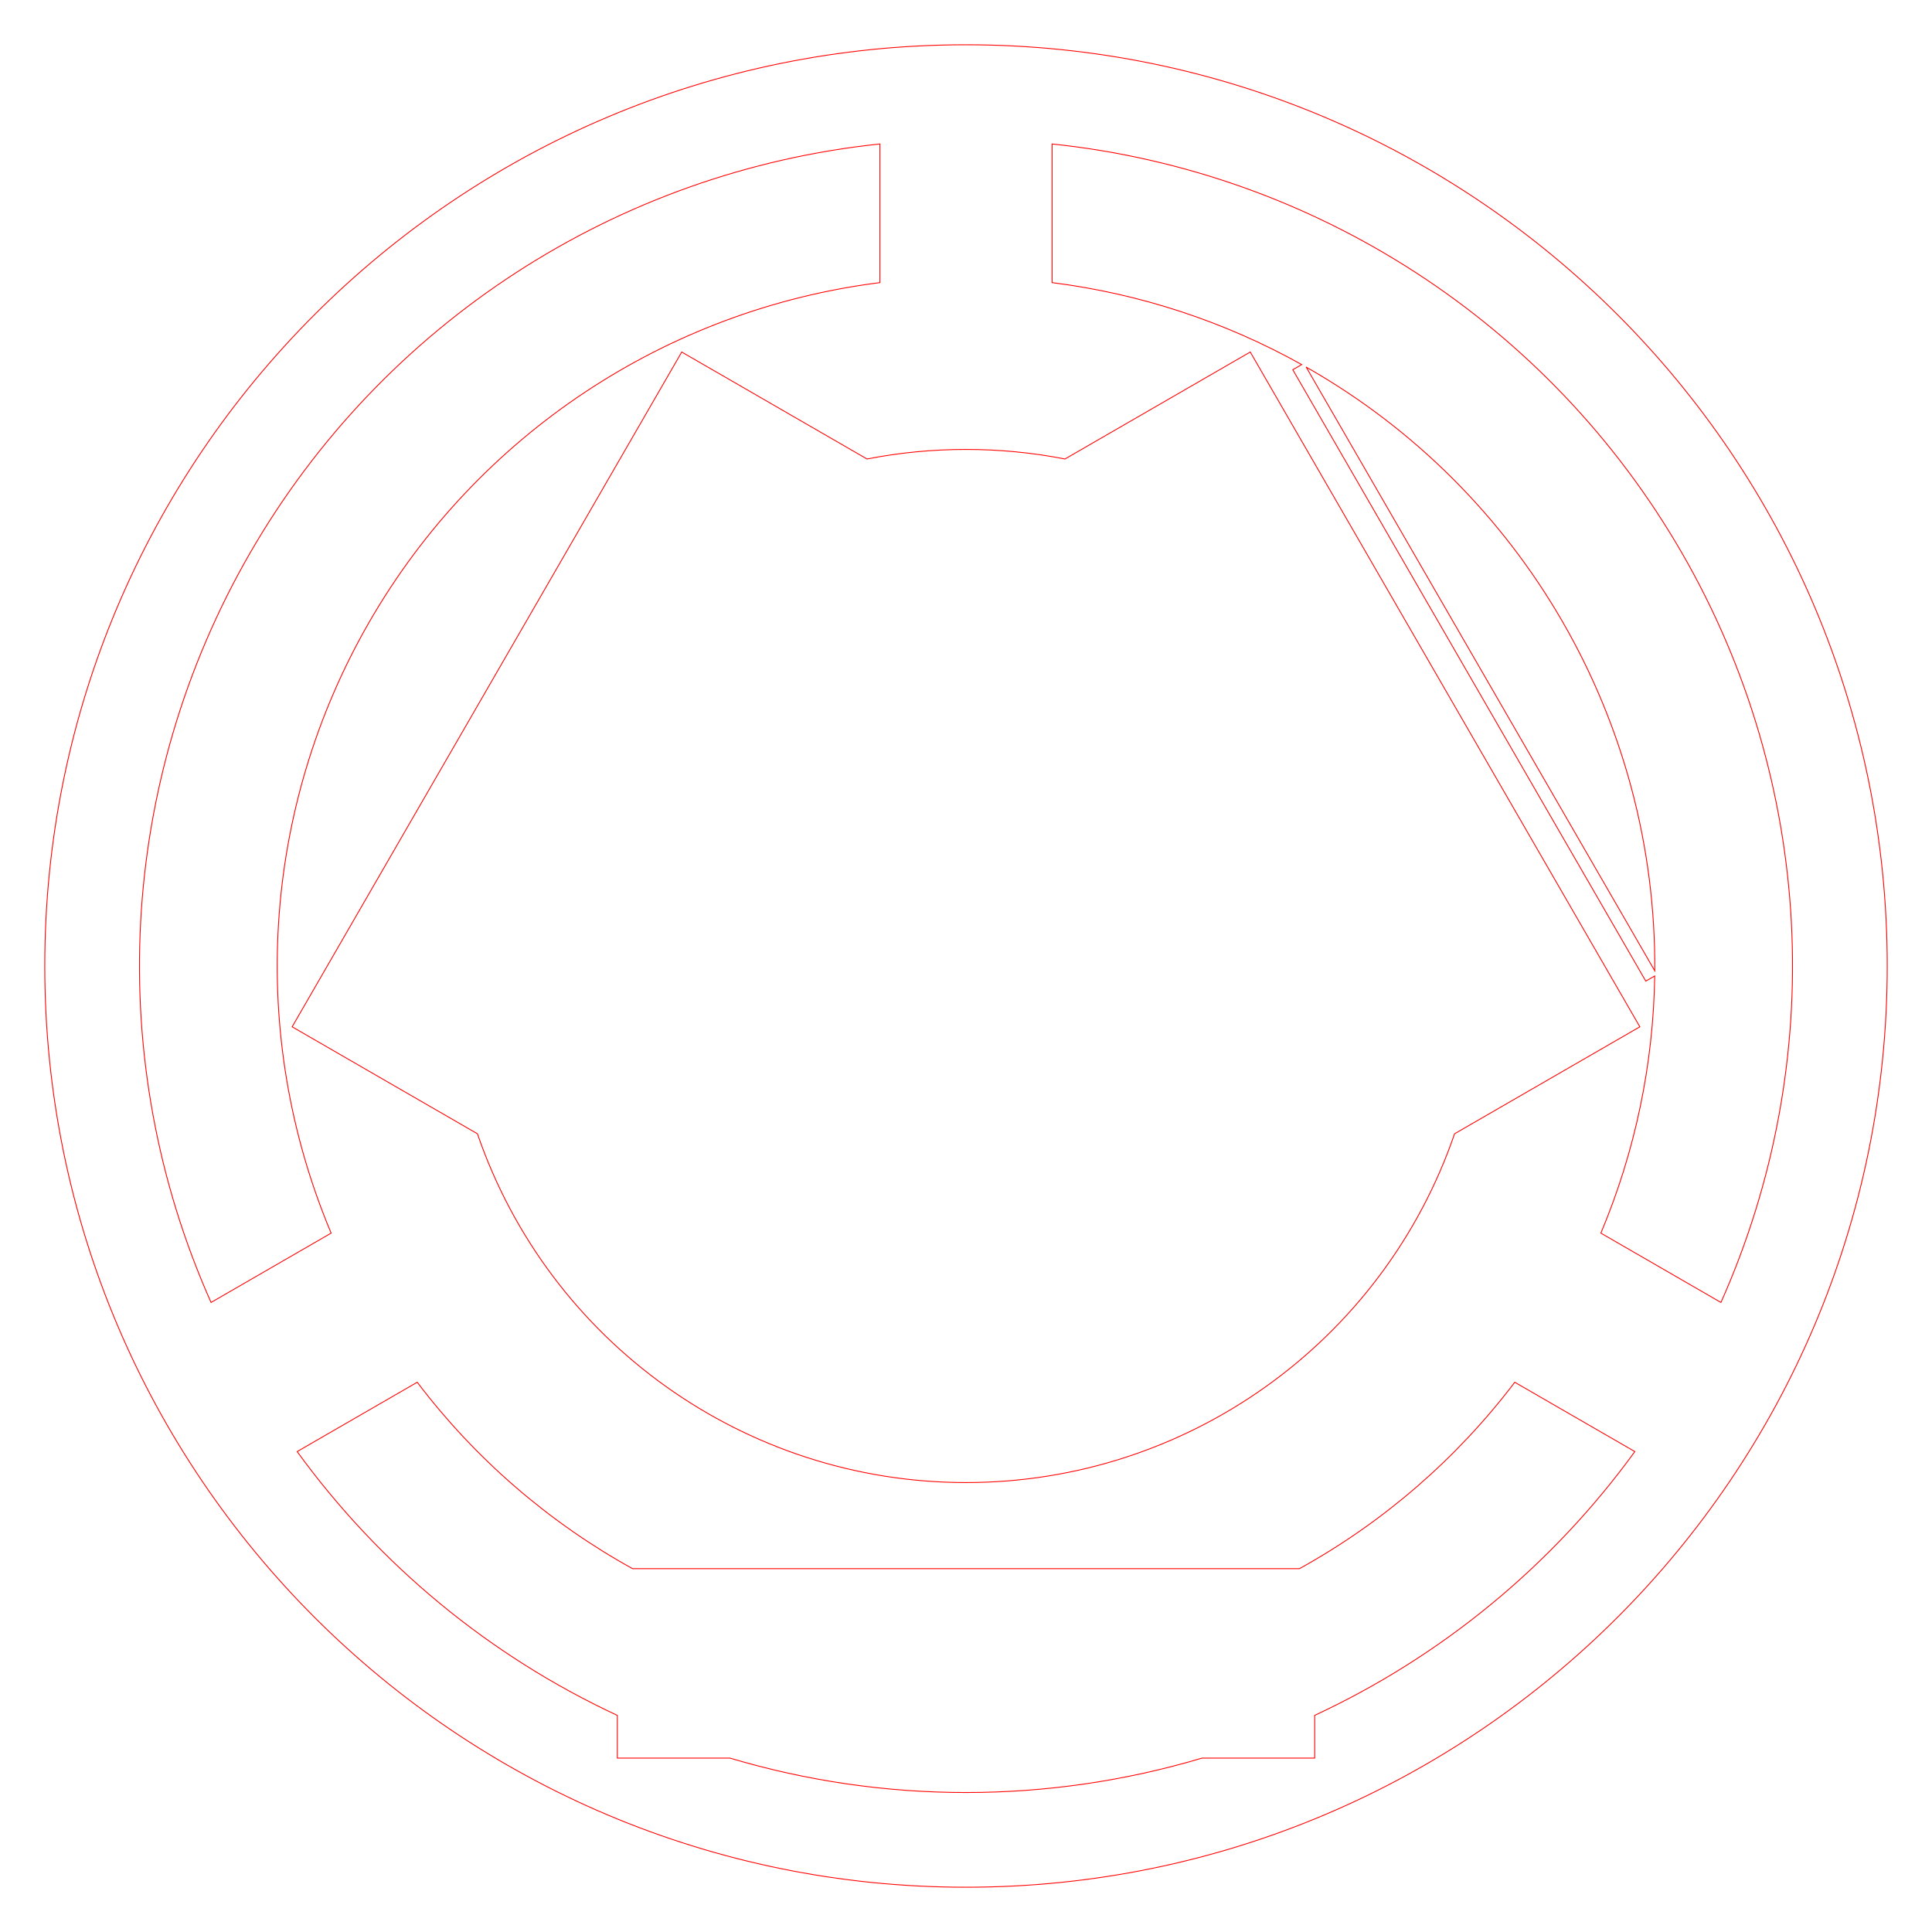
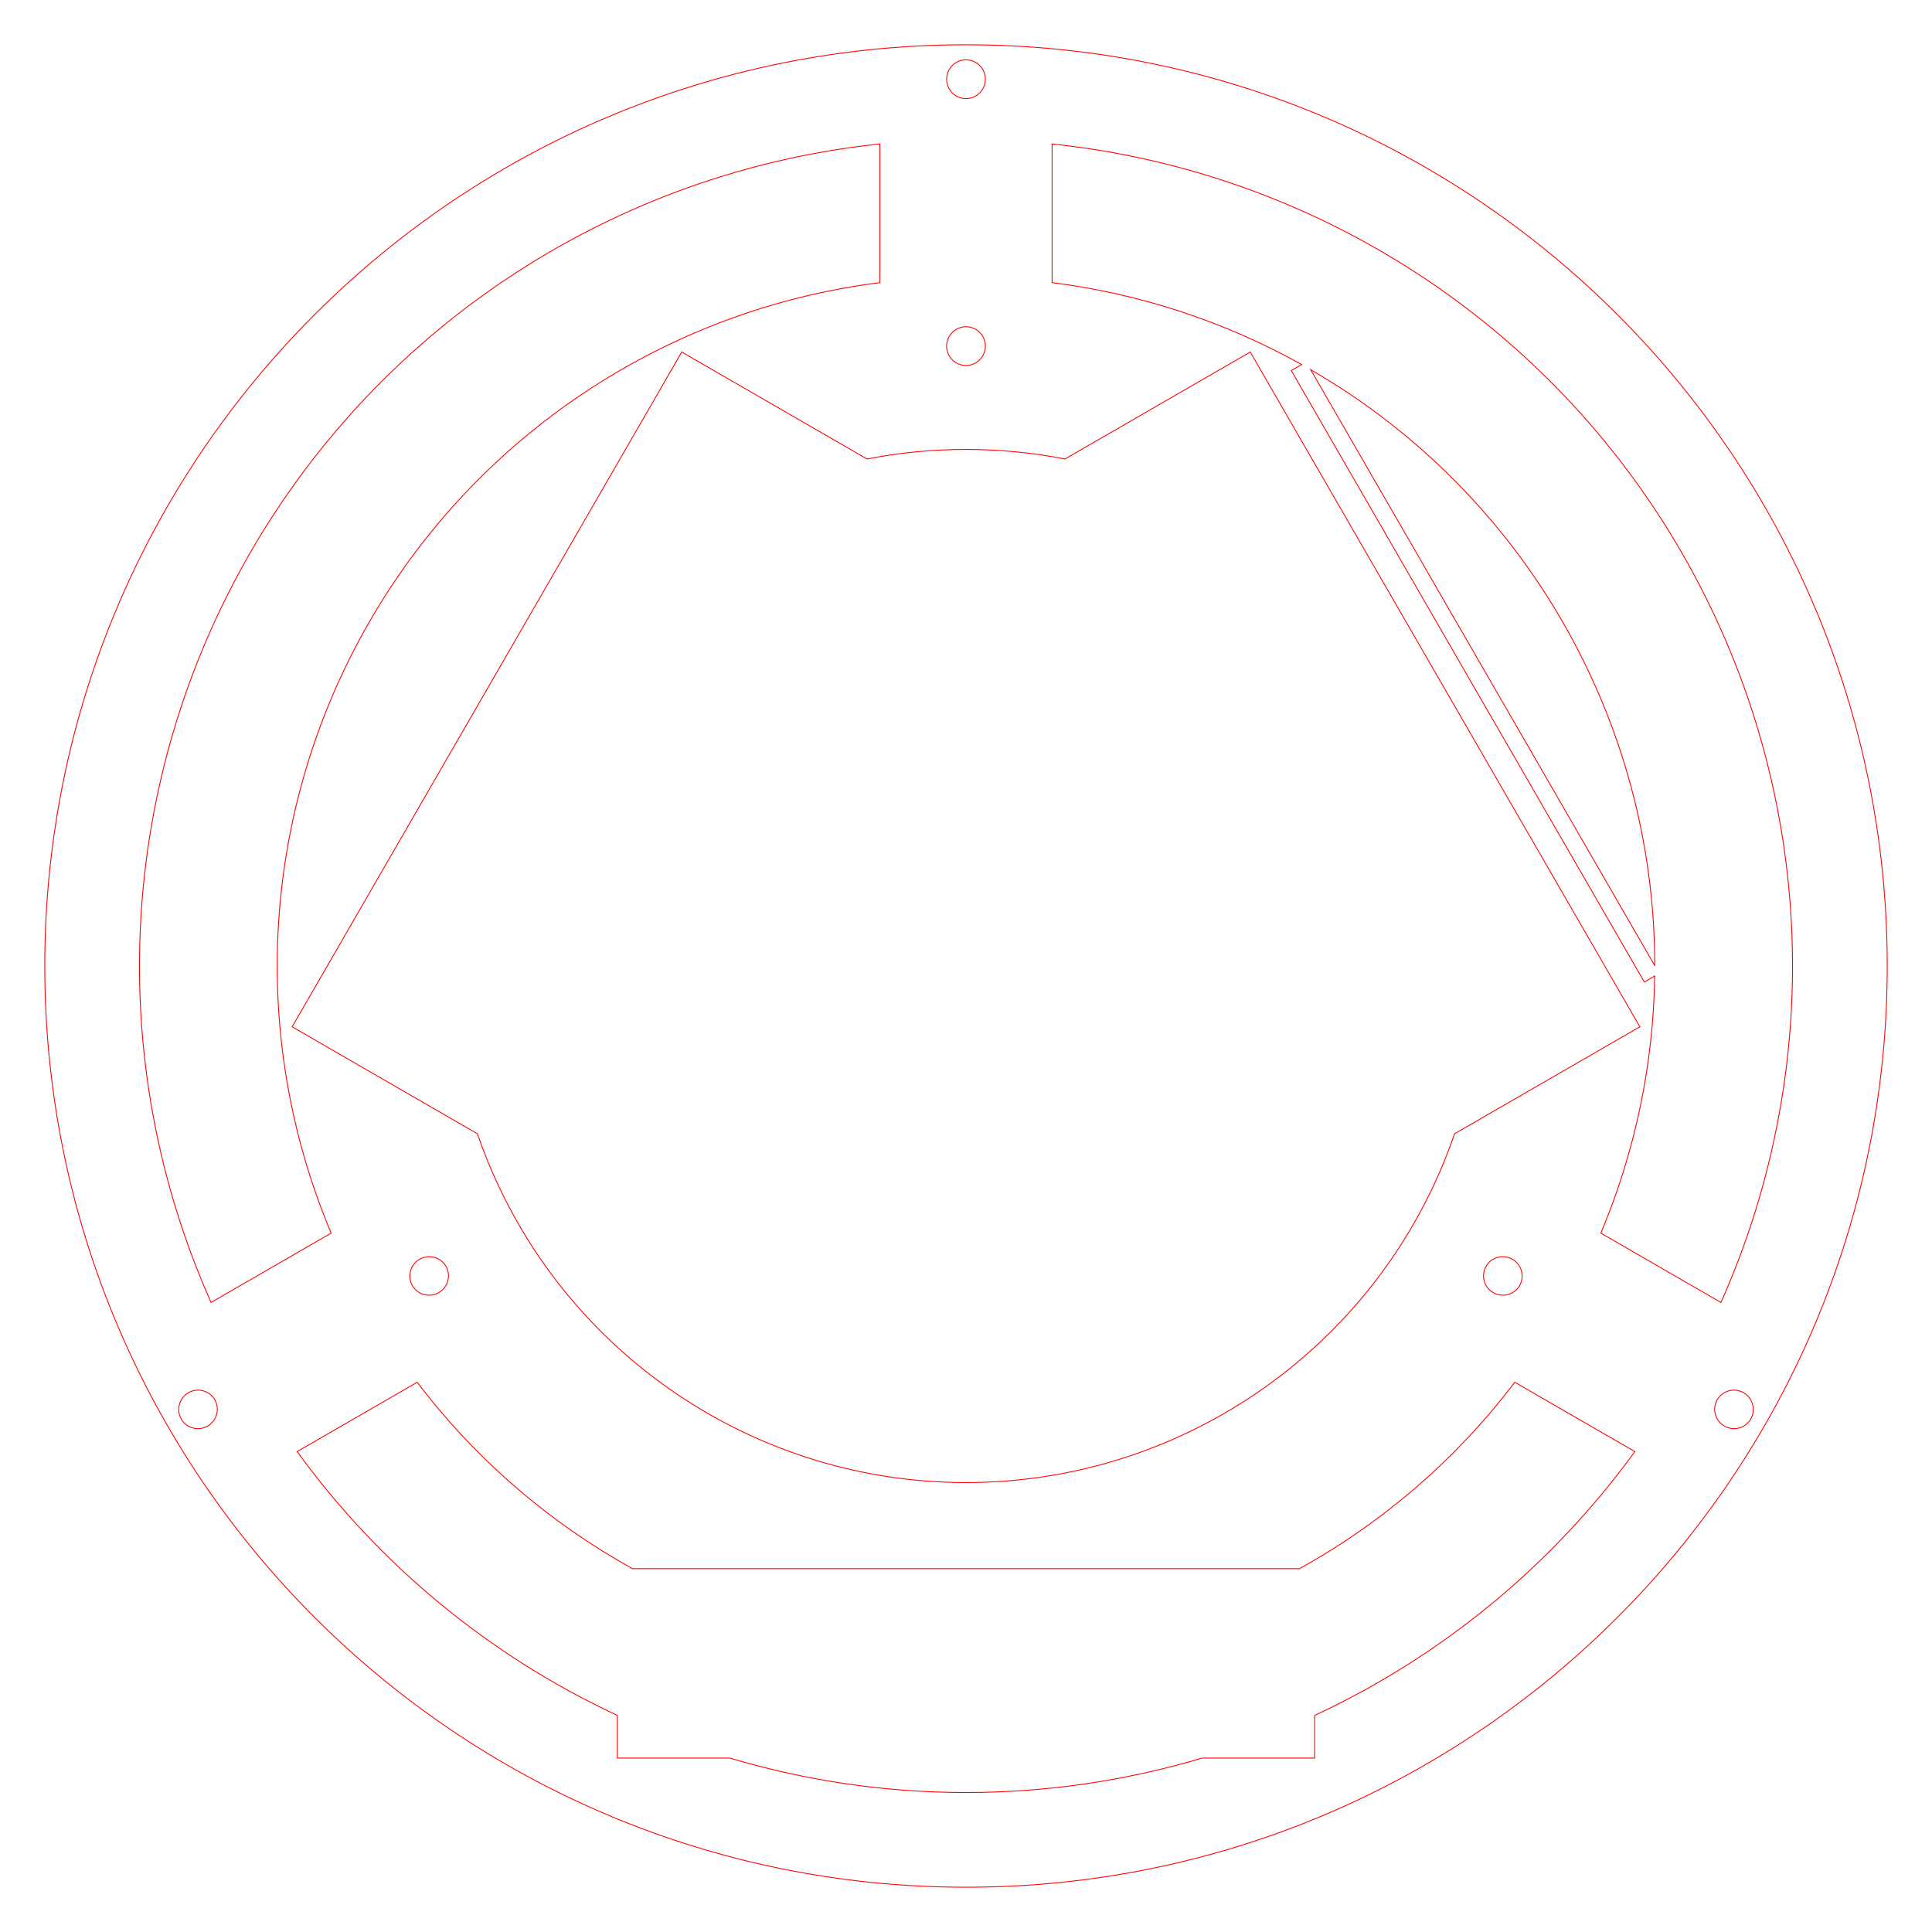
<svg xmlns="http://www.w3.org/2000/svg" width="224.4mm" height="224.4mm" viewBox="-112.2 -112.2 224.4 224.4" version="1.1">
  <g transform="scale(1,-1)" stroke-linecap="round">
    <g fill="none" stroke="#FF0000" stroke-width="0.1" id="maple_layer4_outline">
-       <path d="M 107.0,0.0 A 107.0,107.0 0.0 0,1 -107.0,0.0 A 107.0,107.0 0.0 0,1 107.0,-0.0 M 38.73,-70.0 A 80.0,80.0 82.819 0,1 63.739,-48.347 L 77.686,-56.399 A 96.0,96.0 95.979 0,0 40.5,-87.039 L 40.5,-92.0 L 27.423,-92.0 A 96.0,96.0 95.979 0,0 -27.423,-92.0 L -40.5,-92.0 L -40.5,-87.039 A 96.0,96.0 95.979 0,0 -77.686,-56.399 L -63.739,-48.347 A 80.0,80.0 82.819 0,1 -38.73,-70.0 L 38.73,-70.0 M -10.0,79.373 A 80.0,80.0 82.819 0,1 -73.739,-31.026 L -87.686,-39.079 A 96.0,96.0 95.979 0,0 -10.0,95.478 L -10.0,79.373 M -11.497,58.888 A 60.0,60.0 0.0 0,0 11.497,58.888 L 33.017,71.313 L 78.267,-7.063 L 56.747,-19.487 A 60.0,60.0 0.0 0,0 -56.747,-19.487 L -78.267,-7.063 L -33.017,71.313 L -11.497,58.888 M 87.686,-39.079 L 73.739,-31.026 A 80.0,80.0 82.819 0,1 79.992,-1.16 L 78.957,-1.757 L 37.957,69.257 L 38.992,69.855 A 80.0,80.0 82.819 0,1 10.0,79.373 L 10.0,95.478 A 96.0,96.0 95.979 0,0 87.686,-39.079" />
-       <path d="M 39.513,69.561 L 79.998,-0.561 A 80.0,80.0 82.819 0,1 39.513,69.561" />
+       <path d="M 107.0,0.0 A 107.0,107.0 0.0 0,1 -107.0,0.0 A 107.0,107.0 0.0 0,1 107.0,-0.0 M -91.149,-52.625 A 2.25,2.25 -150.0 0,0 -87.252,-50.375 A 2.25,2.25 -150.0 0,0 -91.149,-52.625 M 63.739,-48.347 L 77.686,-56.399 A 96.0,96.0 84.021 0,0 40.5,-87.039 L 40.5,-92.0 L 27.423,-92.0 A 96.0,96.0 84.021 0,0 -27.423,-92.0 L -40.5,-92.0 L -40.5,-87.039 A 96.0,96.0 84.021 0,0 -77.686,-56.399 L -63.739,-48.347 A 80.0,80.0 97.181 0,1 -38.73,-70.0 L 38.73,-70.0 A 80.0,80.0 97.181 0,1 63.739,-48.347 M -64.302,-37.125 A 2.25,2.25 -150.0 0,0 -60.405,-34.875 A 2.25,2.25 -150.0 0,0 -64.302,-37.125 M 91.149,-52.625 A 2.25,2.25 -30 0,0 87.252,-50.375 A 2.25,2.25 -30 0,0 91.149,-52.625 M 64.302,-37.125 A 2.25,2.25 -30 0,0 60.405,-34.875 A 2.25,2.25 -30 0,0 64.302,-37.125 M -87.686,-39.079 A 96.0,96.0 84.021 0,0 -10.0,95.478 L -10.0,79.373 A 80.0,80.0 97.181 0,1 -73.739,-31.026 L -87.686,-39.079 M -11.497,58.888 A 60.0,60.0 0.0 0,0 11.497,58.888 L 33.017,71.313 L 78.267,-7.063 L 56.747,-19.487 A 60.0,60.0 0.0 0,0 -56.747,-19.487 L -78.267,-7.063 L -33.017,71.313 L -11.497,58.888 M 10.0,79.373 L 10.0,95.478 A 96.0,96.0 84.021 0,0 87.686,-39.079 L 73.739,-31.026 A 80.0,80.0 97.181 0,1 79.992,-1.16 L 78.784,-1.857 L 37.784,69.157 L 38.992,69.855 A 80.0,80.0 97.181 0,1 10.0,79.373 M 0.0,74.25 A 2.25,2.25 90 0,0 0.0,69.75 A 2.25,2.25 90 0,0 0.0,74.25 M 0.0,105.25 A 2.25,2.25 90 0,0 0.0,100.75 A 2.25,2.25 90 0,0 0.0,105.25" />
+       <path d="M 80,0.036 A 80.0,80.0 97.181 0,1 40.031,69.264 L 80,0.036" />
    </g>
  </g>
</svg>
